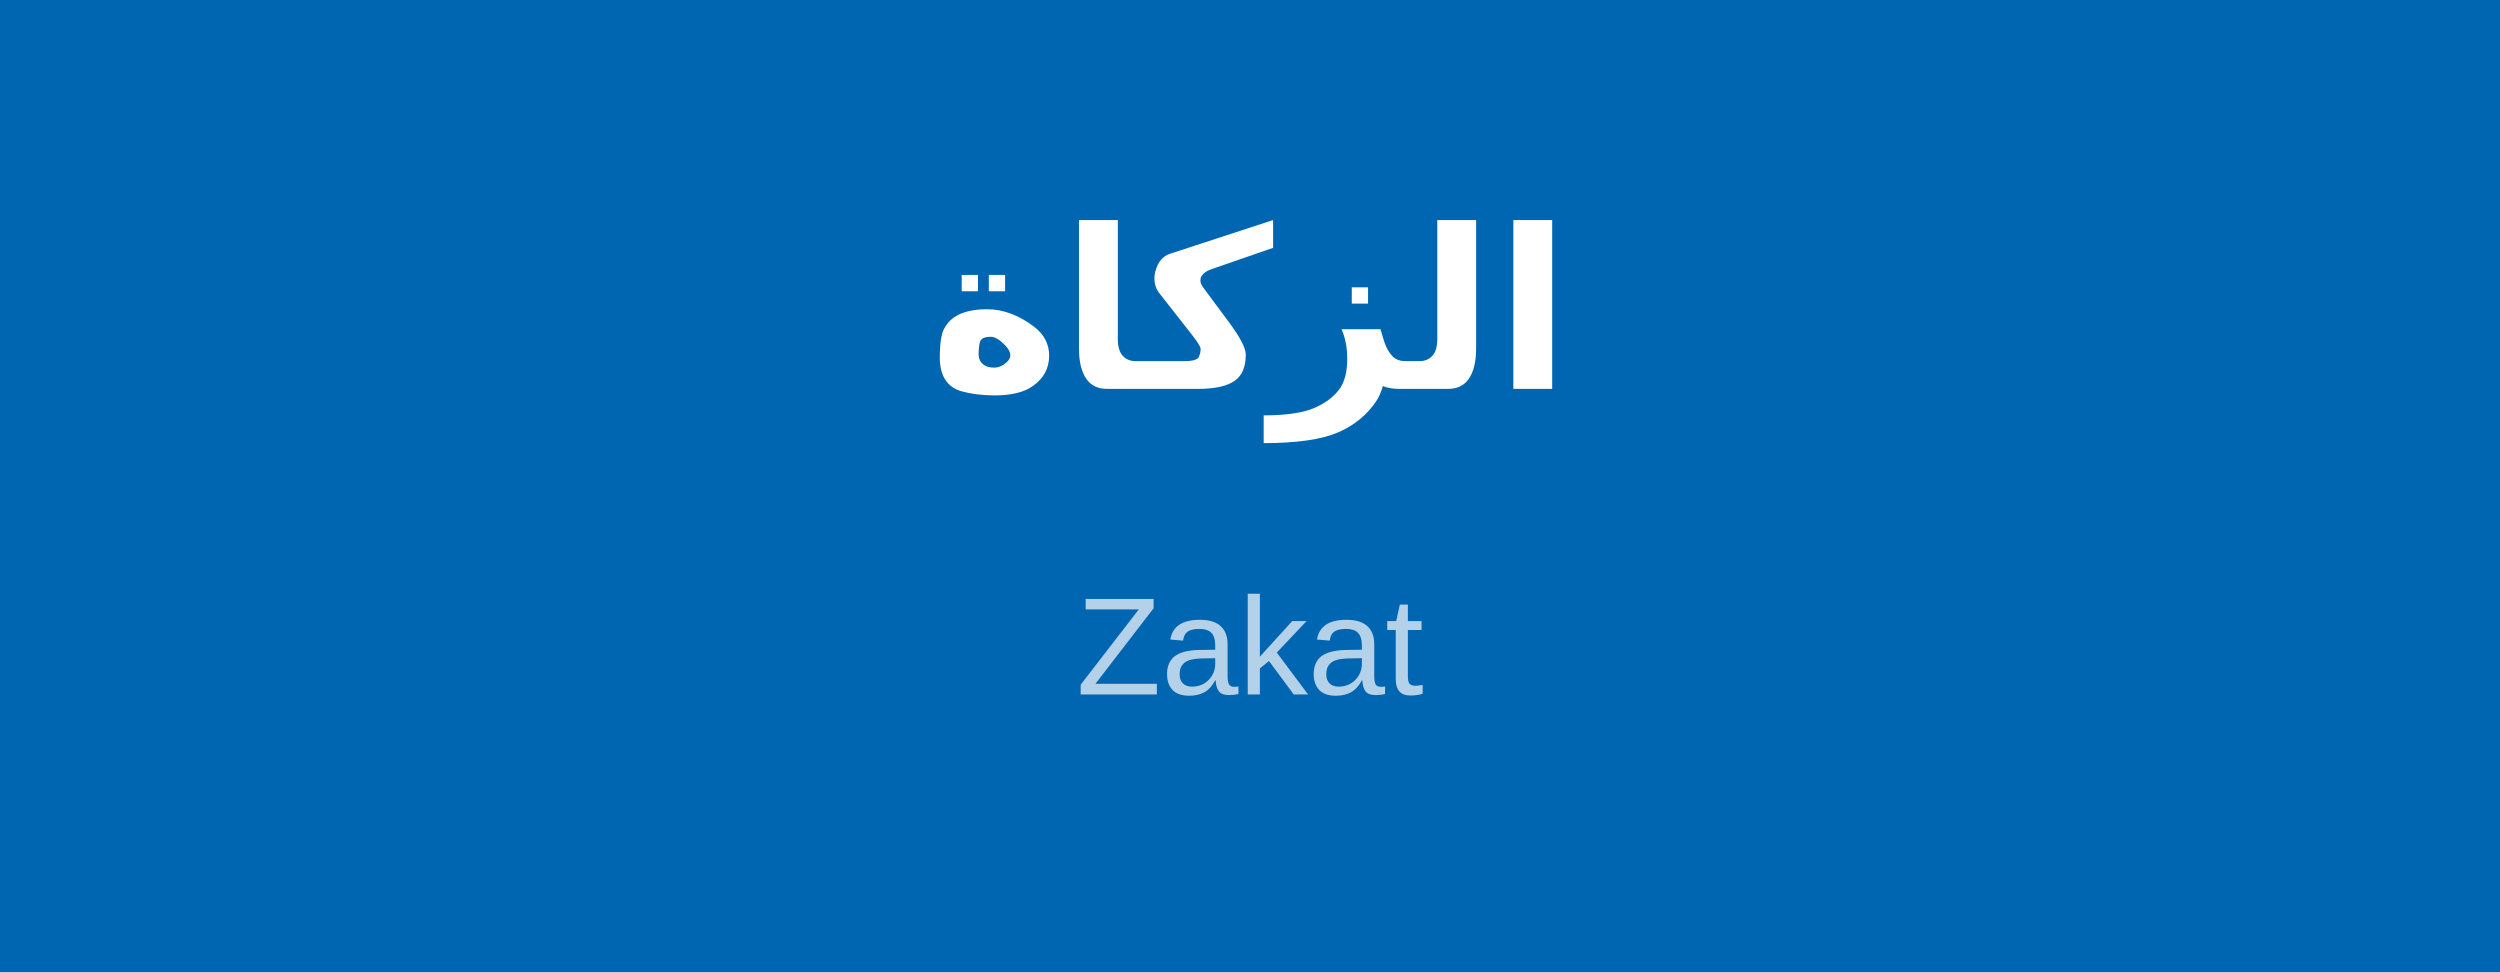
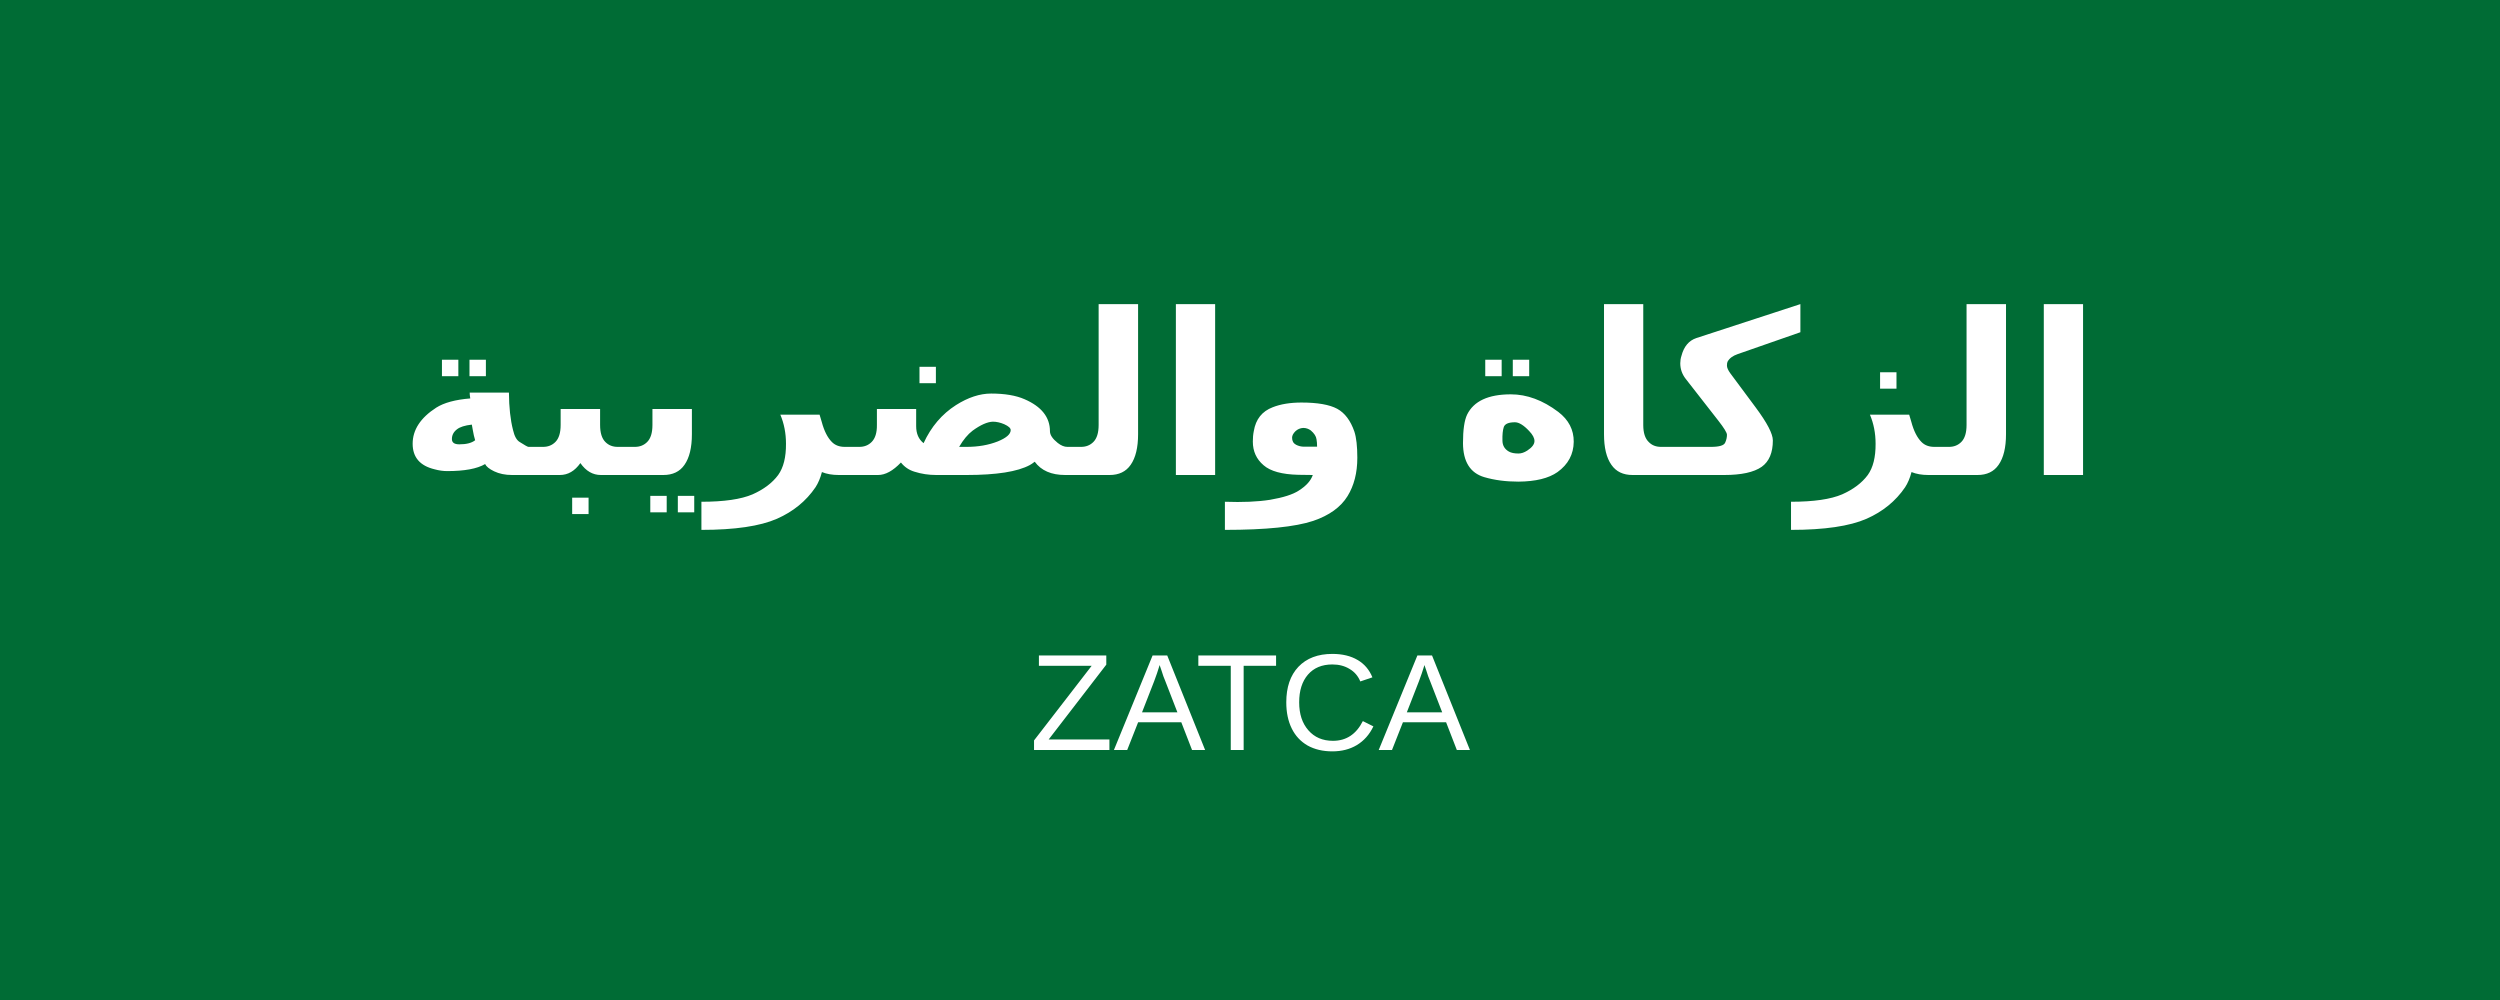
- <svg xmlns="http://www.w3.org/2000/svg" viewBox="0 0 180 70">
-   <defs>
-     <linearGradient id="bg" x1="0%" y1="0%" x2="100%" y2="100%">
-       <stop offset="0%" style="stop-color:#0066B2" />
-       <stop offset="100%" style="stop-color:#0066B2" />
-     </linearGradient>
-   </defs>
-   <rect width="180" height="70" fill="#0066B2" />
-   <text x="90" y="28" font-family="Arial, sans-serif" font-size="16" font-weight="bold" fill="#FFFFFF" text-anchor="middle">الزكاة</text>
-   <text x="90" y="50" font-family="Arial, sans-serif" font-size="10" fill="#FFFFFF" text-anchor="middle" opacity="0.7">Zakat</text>
+ <svg xmlns="http://www.w3.org/2000/svg" viewBox="0 0 200 80">
+   <rect width="200" height="80" fill="#006C35" />
+   <text x="100" y="38" font-family="Arial" font-size="18" font-weight="bold" fill="#FFFFFF" text-anchor="middle">الزكاة والضريبة</text>
+   <text x="100" y="60" font-family="Arial" font-size="11" fill="#FFFFFF" text-anchor="middle">ZATCA</text>
</svg>
